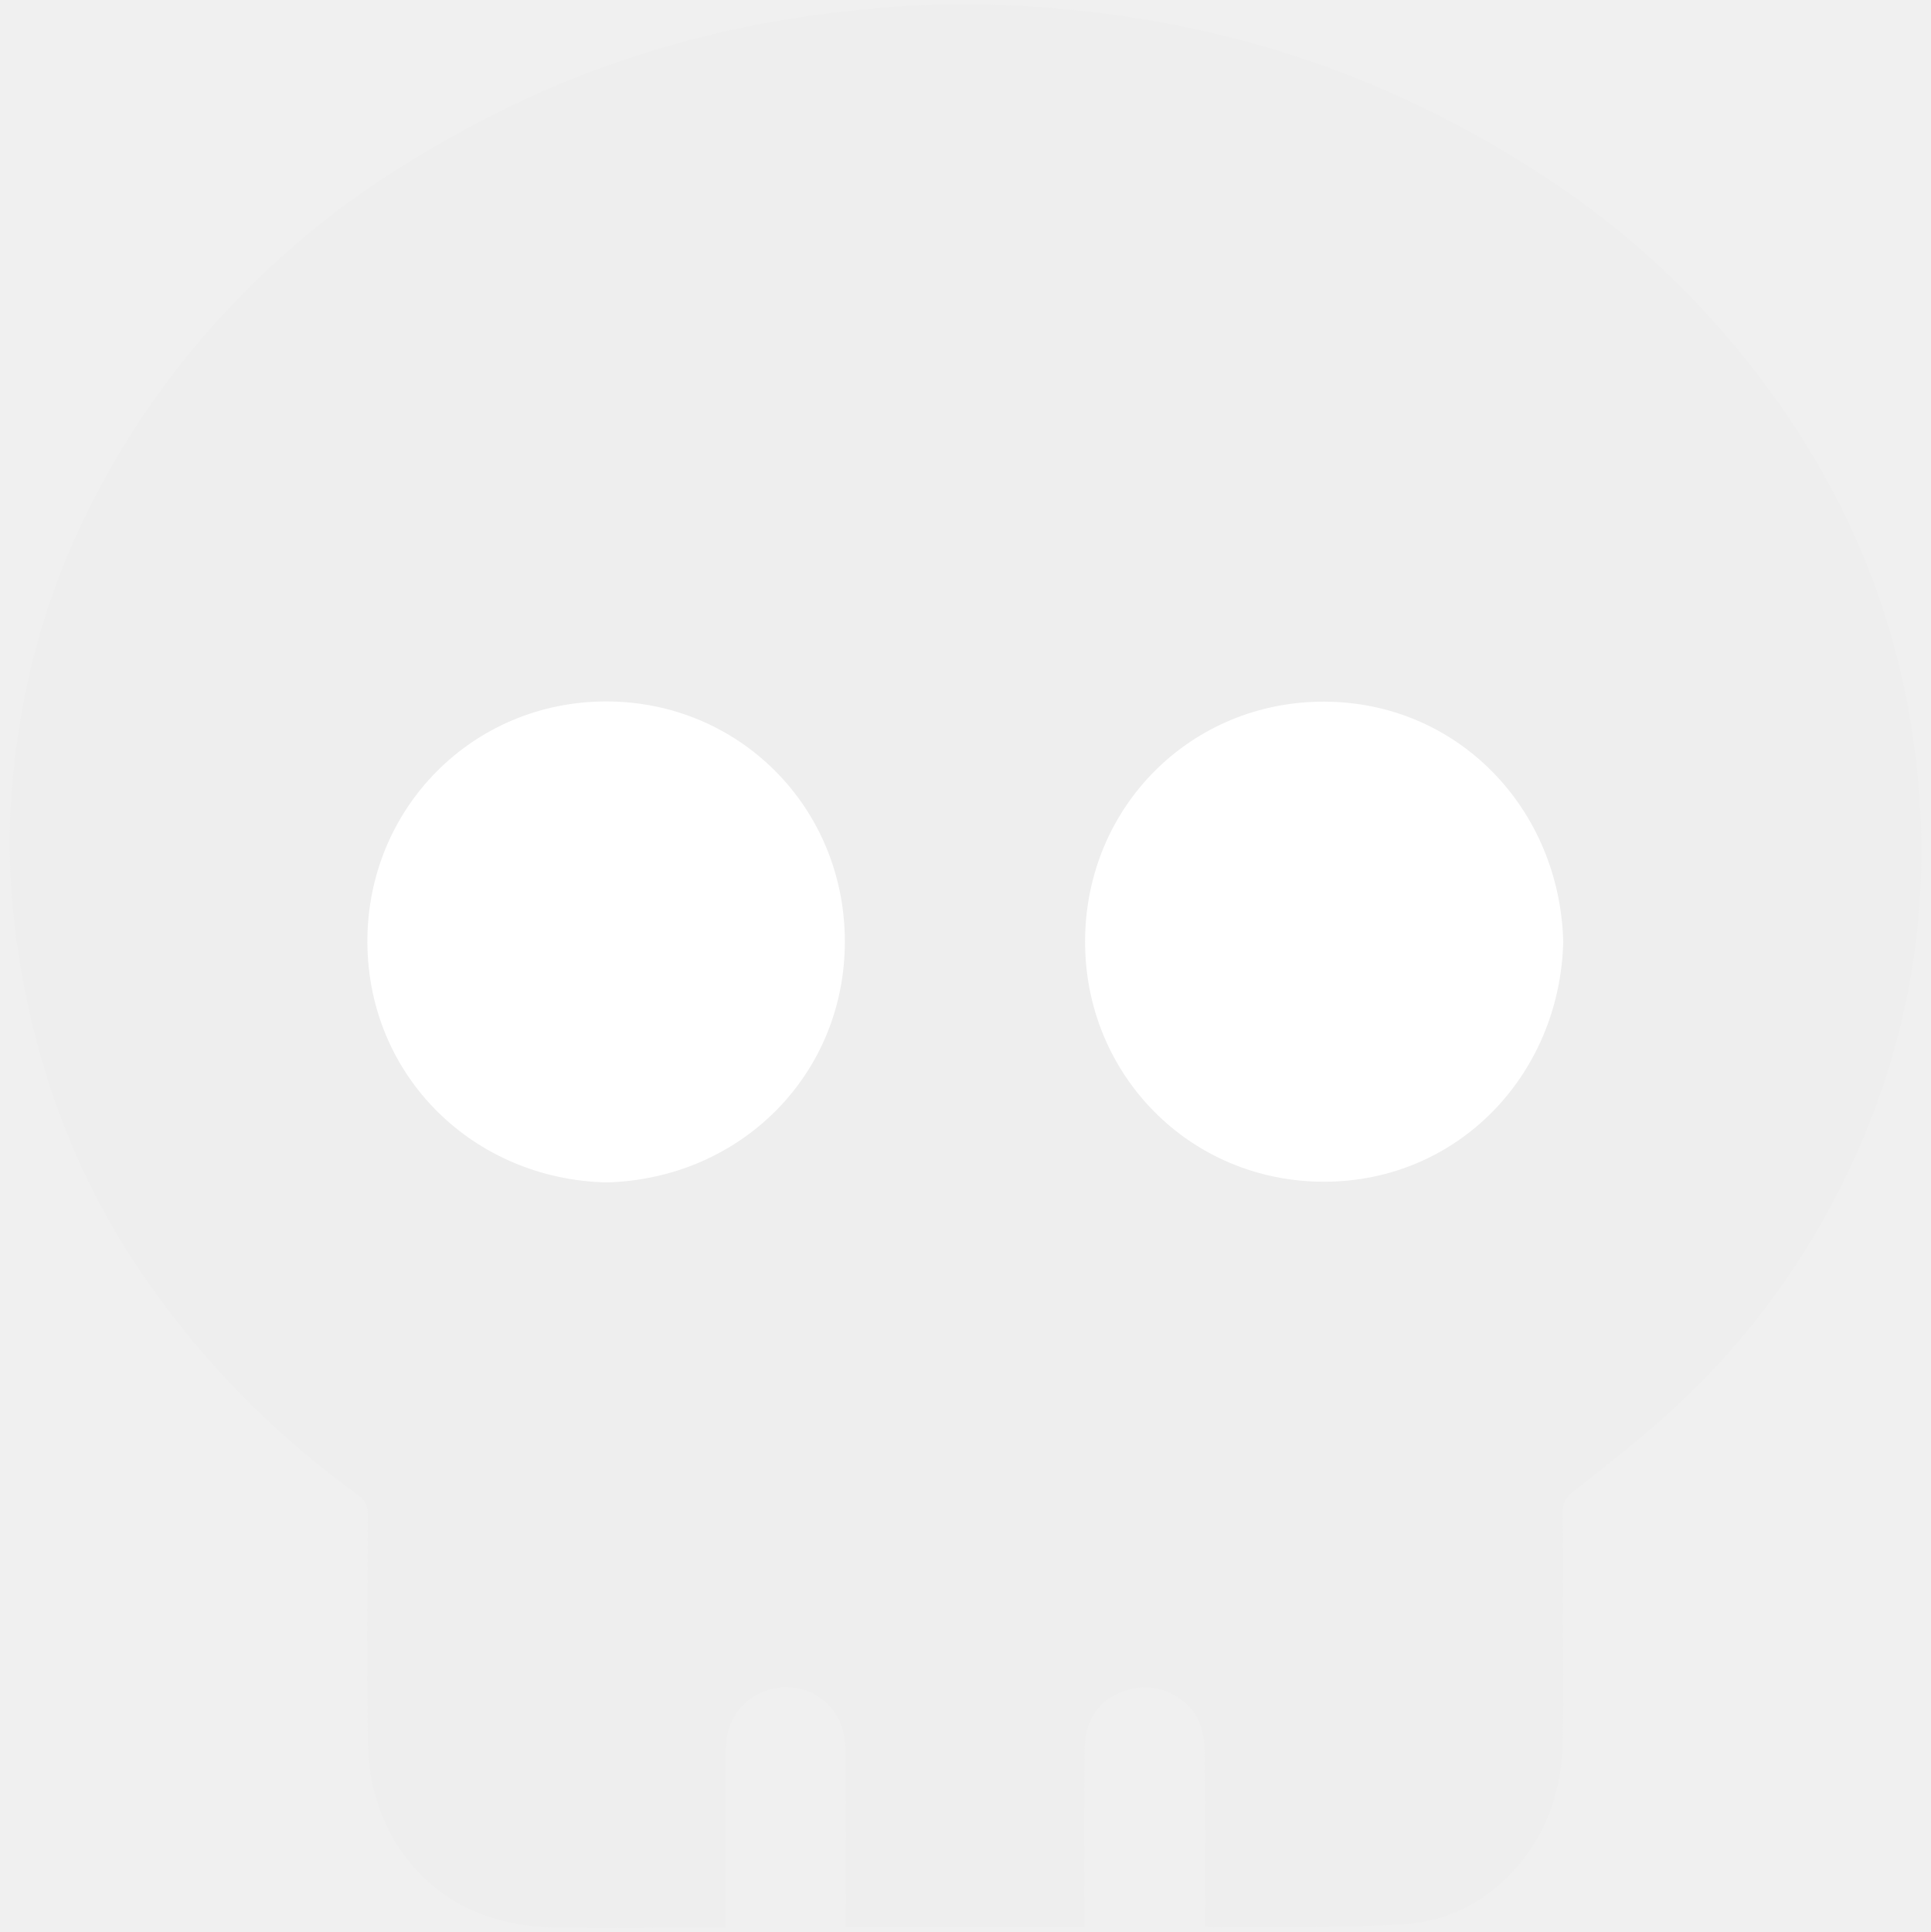
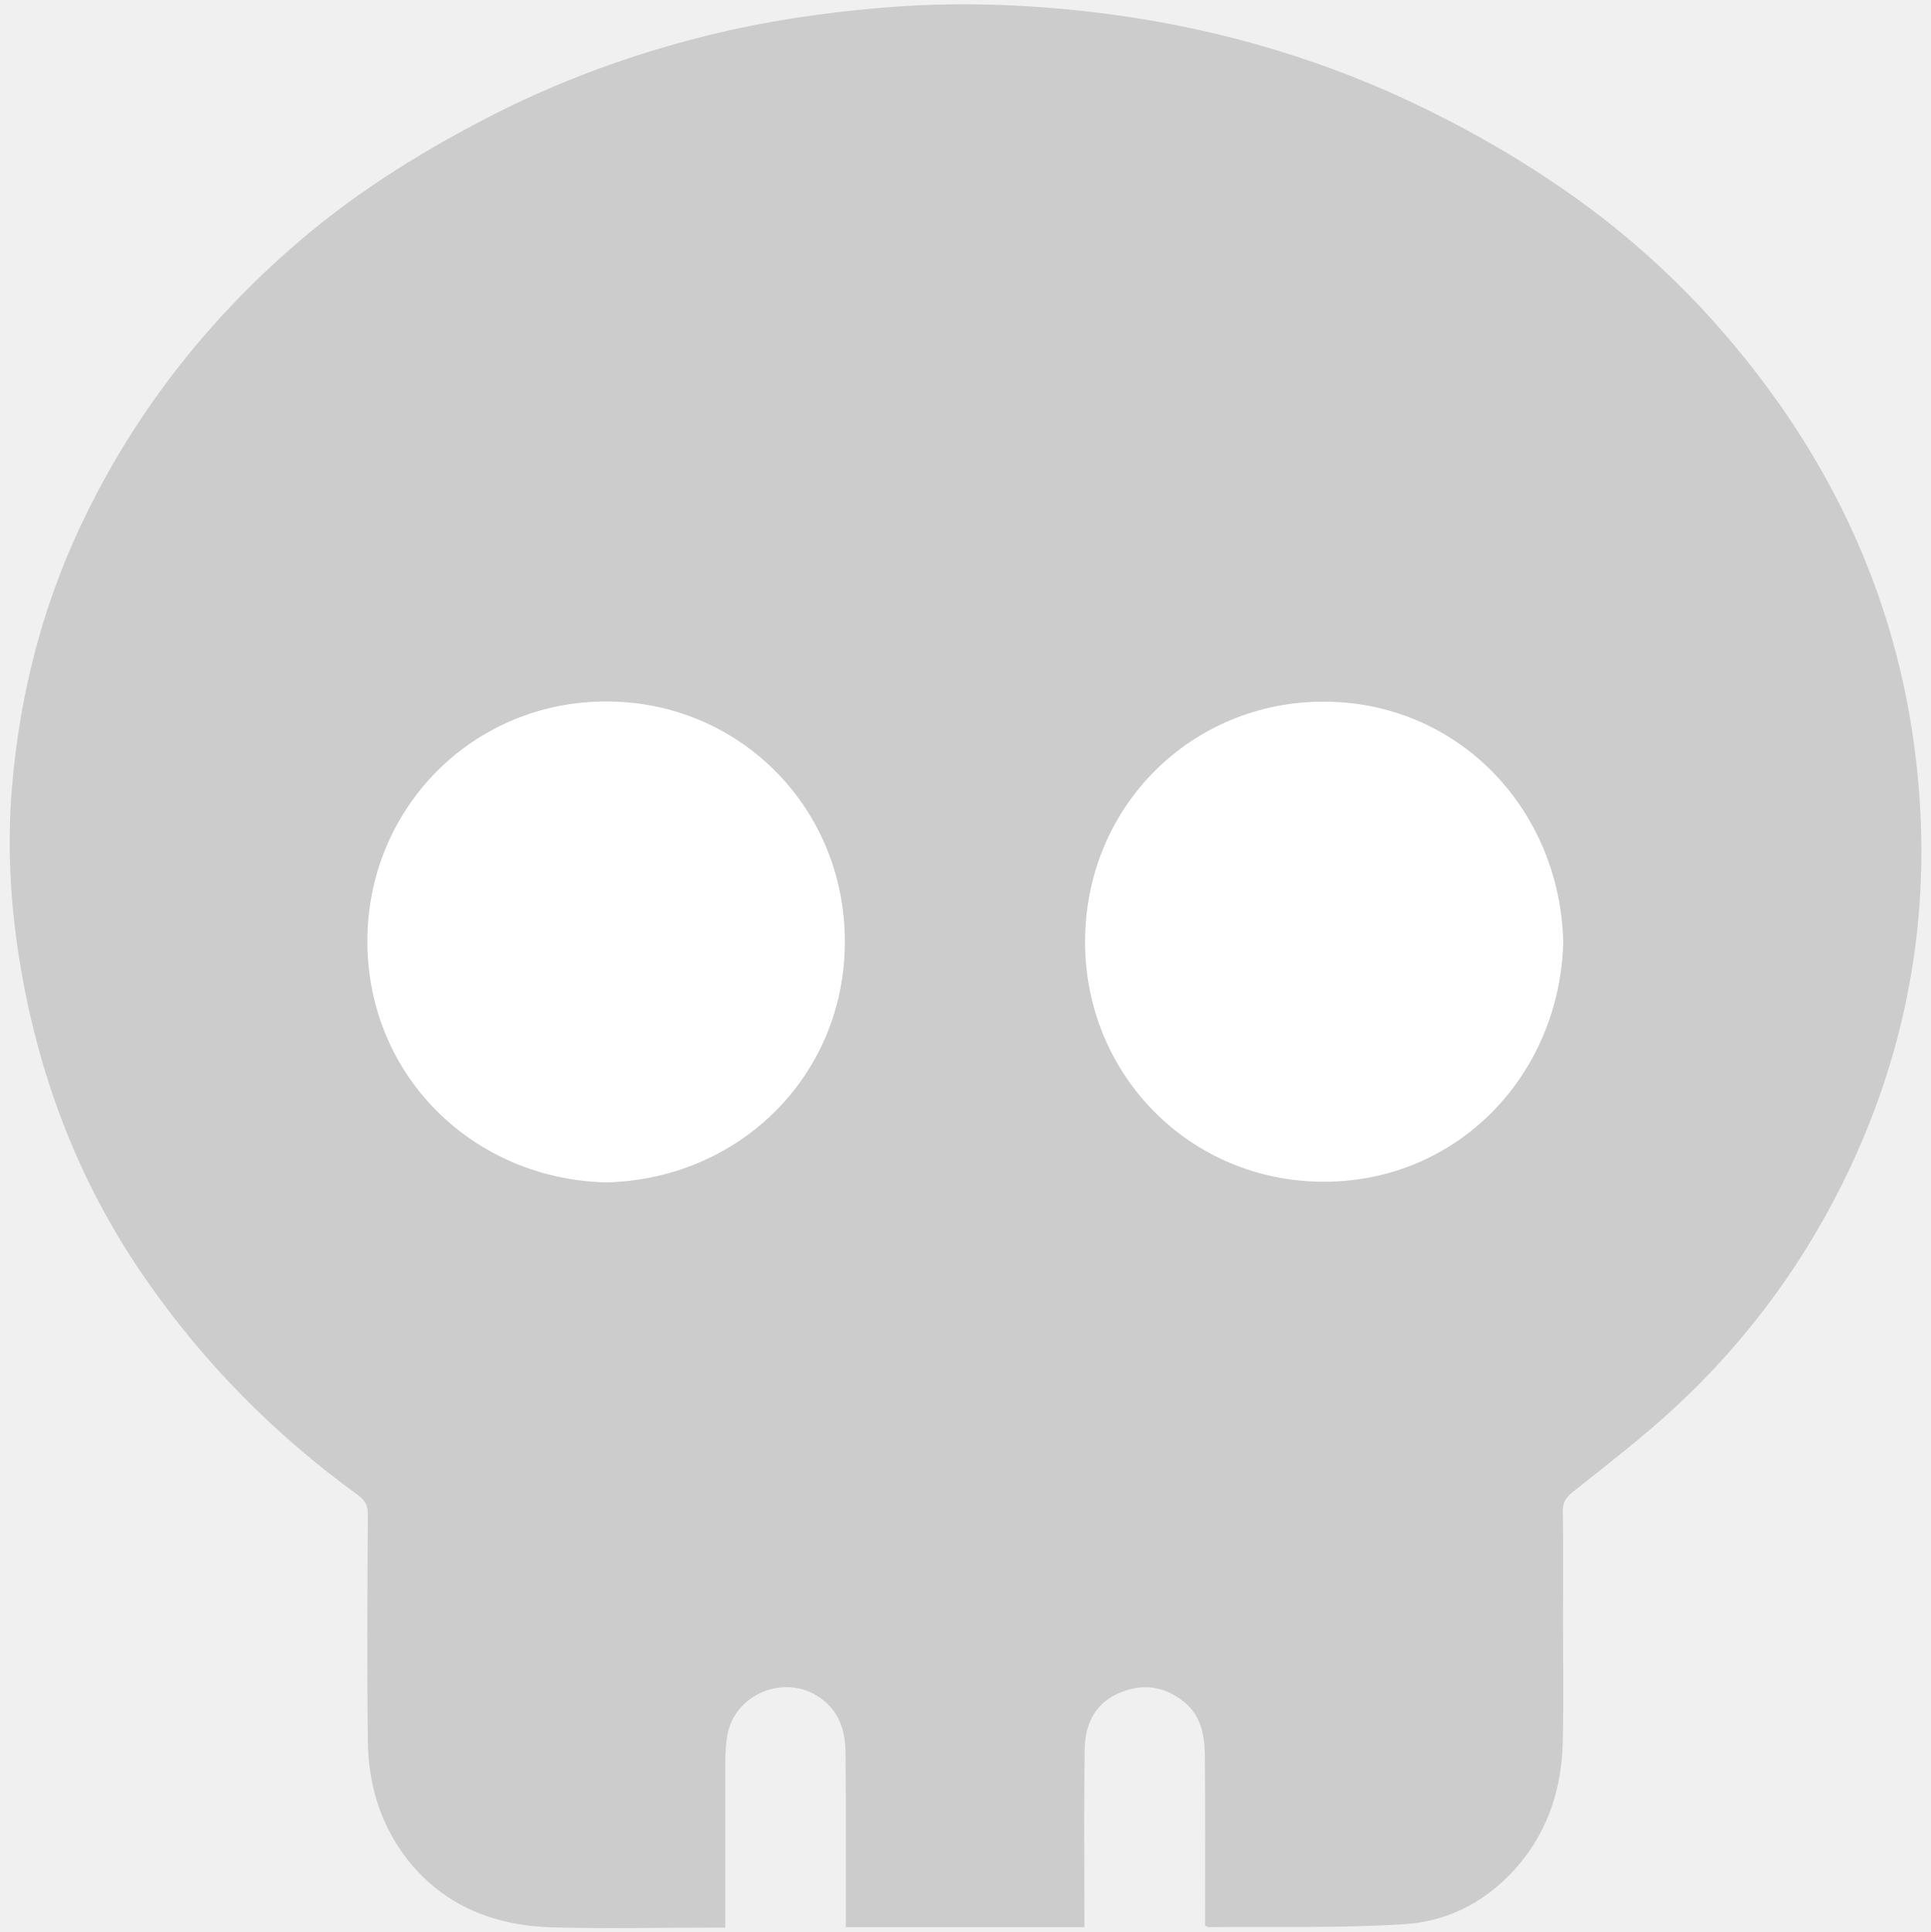
<svg xmlns="http://www.w3.org/2000/svg" version="1.1" id="Layer_1" x="0px" y="0px" viewBox="0 0 838.3 838.7" style="enable-background:new 0 0 838.3 838.7;" xml:space="preserve">
  <style type="text/css">
	.head {
- 		fill:#eeeeee;
+ 		fill: #ccc;
	}
	.open, .blink {
- 		fill:#ffffff;
+ 		fill: #fff;
	}
	.open{
		animation: hideshow 12s ease infinite;
	}
	@keyframes hideshow {
		0% { opacity: 1; }
		49% { opacity: 1; }
		50% { opacity: 0; }
		51% { opacity: 1; }
		89% { opacity: 1; }
		90% { opacity: 0; }
		91% { opacity: 1; }
		92% { opacity: 0; }
		93% { opacity: 1; }
	}
</style>
  <path class="head" d="M830.7,321c-7.6-53.1-27.2-101.4-57.9-145.2c-24.4-34.7-53.5-64.6-87.9-89.3c-23.3-16.7-48-30.9-73.9-43  c-42.8-19.9-87.7-32.3-134.5-38c-31.3-3.8-62.7-4.8-94.2-2.1c-25.5,2.2-50.7,5.9-75.5,12.1c-33,8.2-64.9,19.9-95.2,35.6  c-31,16-60.4,34.6-86.6,57.9c-36.3,32.1-65.6,69.7-87.1,113.3C19.2,259.9,8.7,299.9,5.2,341.8c-2.4,28.6-0.3,56.9,5,85  c8.8,46.5,25.9,89.4,53,128.4c25.4,36.7,56.3,67.8,92.3,93.9c3,2.2,4.2,4.4,4.2,8.1c-0.2,32.8-0.4,65.6,0,98.5  c0.2,19,5.5,36.7,17.4,51.8c16.1,20.2,38,28.5,62.9,29.2c23.2,0.6,46.5,0.1,69.7,0.1c1.6,0,3.2,0,5.2,0c0-2.6,0-4.6,0-6.6  c0-22,0-44.1,0-66.1c0-3.5,0.3-7,0.8-10.4c3-18.4,25.1-27.4,40.3-16.7c8.3,5.8,11,14.2,11.1,23.7c0.2,23.5,0.1,47.1,0.1,70.6  c0,1.7,0,3.5,0,5.3c34.8,0,68.9,0,103.6,0c0-2.4,0-4.2,0-6c0-23.5-0.2-47.1,0.1-70.6c0.1-10.5,3.7-19.6,13.8-24.5  c10.5-5,20.6-3.9,29.6,3.5c7.3,6,8.7,14.6,8.8,23.3c0.2,22.7,0.1,45.4,0.1,68.1c0,1.9,0,3.9,0,5.5c0.9,0.4,1.2,0.7,1.5,0.7  c28.3-0.3,56.7,0.5,85-1.3c20-1.2,37.2-10.7,50.3-26.5c12.6-15.3,18.1-33.3,18.5-52.9c0.4-17.4,0.1-34.8,0.1-52.2  c0-15.7,0.2-31.5-0.1-47.2c-0.1-4,1.1-6.2,4.1-8.6c15.1-12.1,30.5-23.8,44.6-36.9c32.1-29.7,57.6-64.7,76.2-104.4  C831,447.6,839.9,385.6,830.7,321z" />
  <path class="open" d="M574.8,513c-58.3,0-103.9-46.6-103.7-104.5c0.2-58.7,46.5-104.1,103.8-103.9c57.7,0.1,102.3,46.1,103.8,104.3  C677.2,466.7,632.9,513,574.8,513z" />
  <path class="open" d="M263.4,513.3c-57.6-1.3-103.6-45.8-103.9-104.2c-0.2-58.2,45.7-104.6,103.7-104.6  c57.5,0,103.5,45.7,103.6,104.1C366.9,466.4,321.7,511.7,263.4,513.3z" />
  <path class="blink" d="M263.4,438.4c-55-0.1-99-4-99.2-9c-0.2-5,43.6-9.1,99-9.1c54.9,0,98.9,4,99,9  C362.2,434.3,319.1,438.2,263.4,438.4z" />
  <path class="blink" d="M574.8,438.3c-55.6,0-99.1-4-98.9-9.1c0.2-5.1,44.3-9,99-9c55,0,97.6,4,99,9  C672.5,434.3,630.2,438.3,574.8,438.3z" />
</svg>
